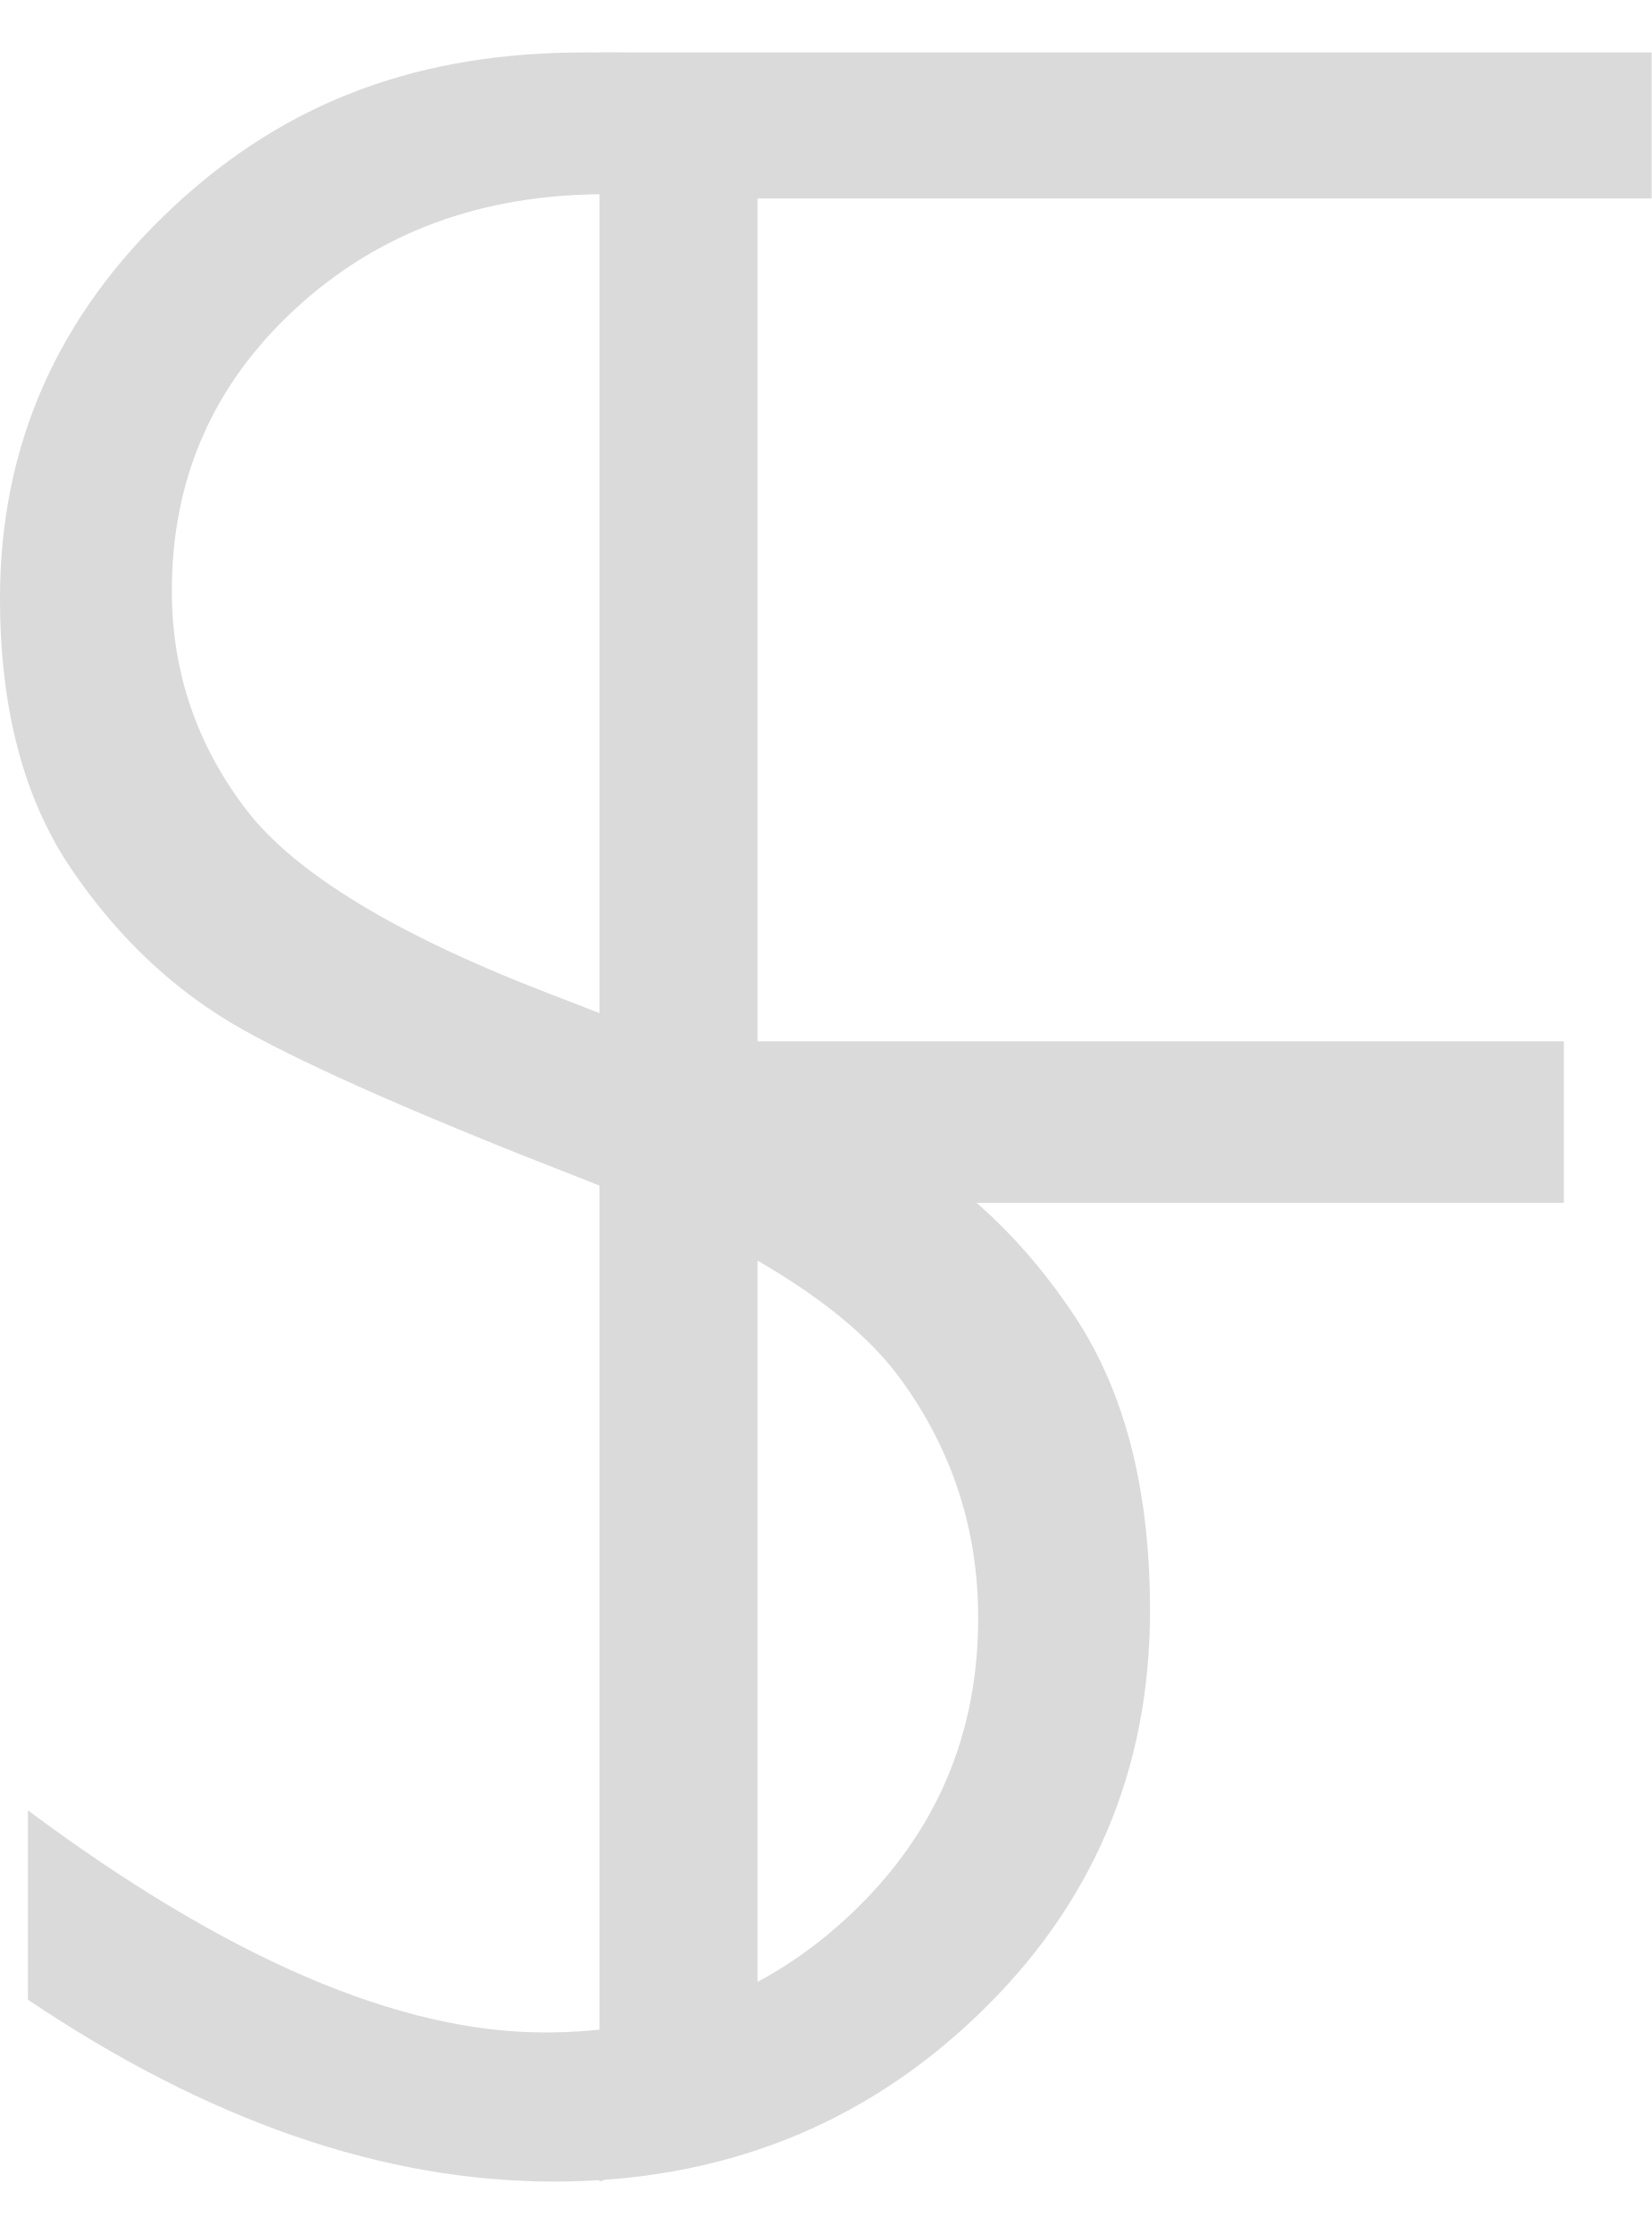
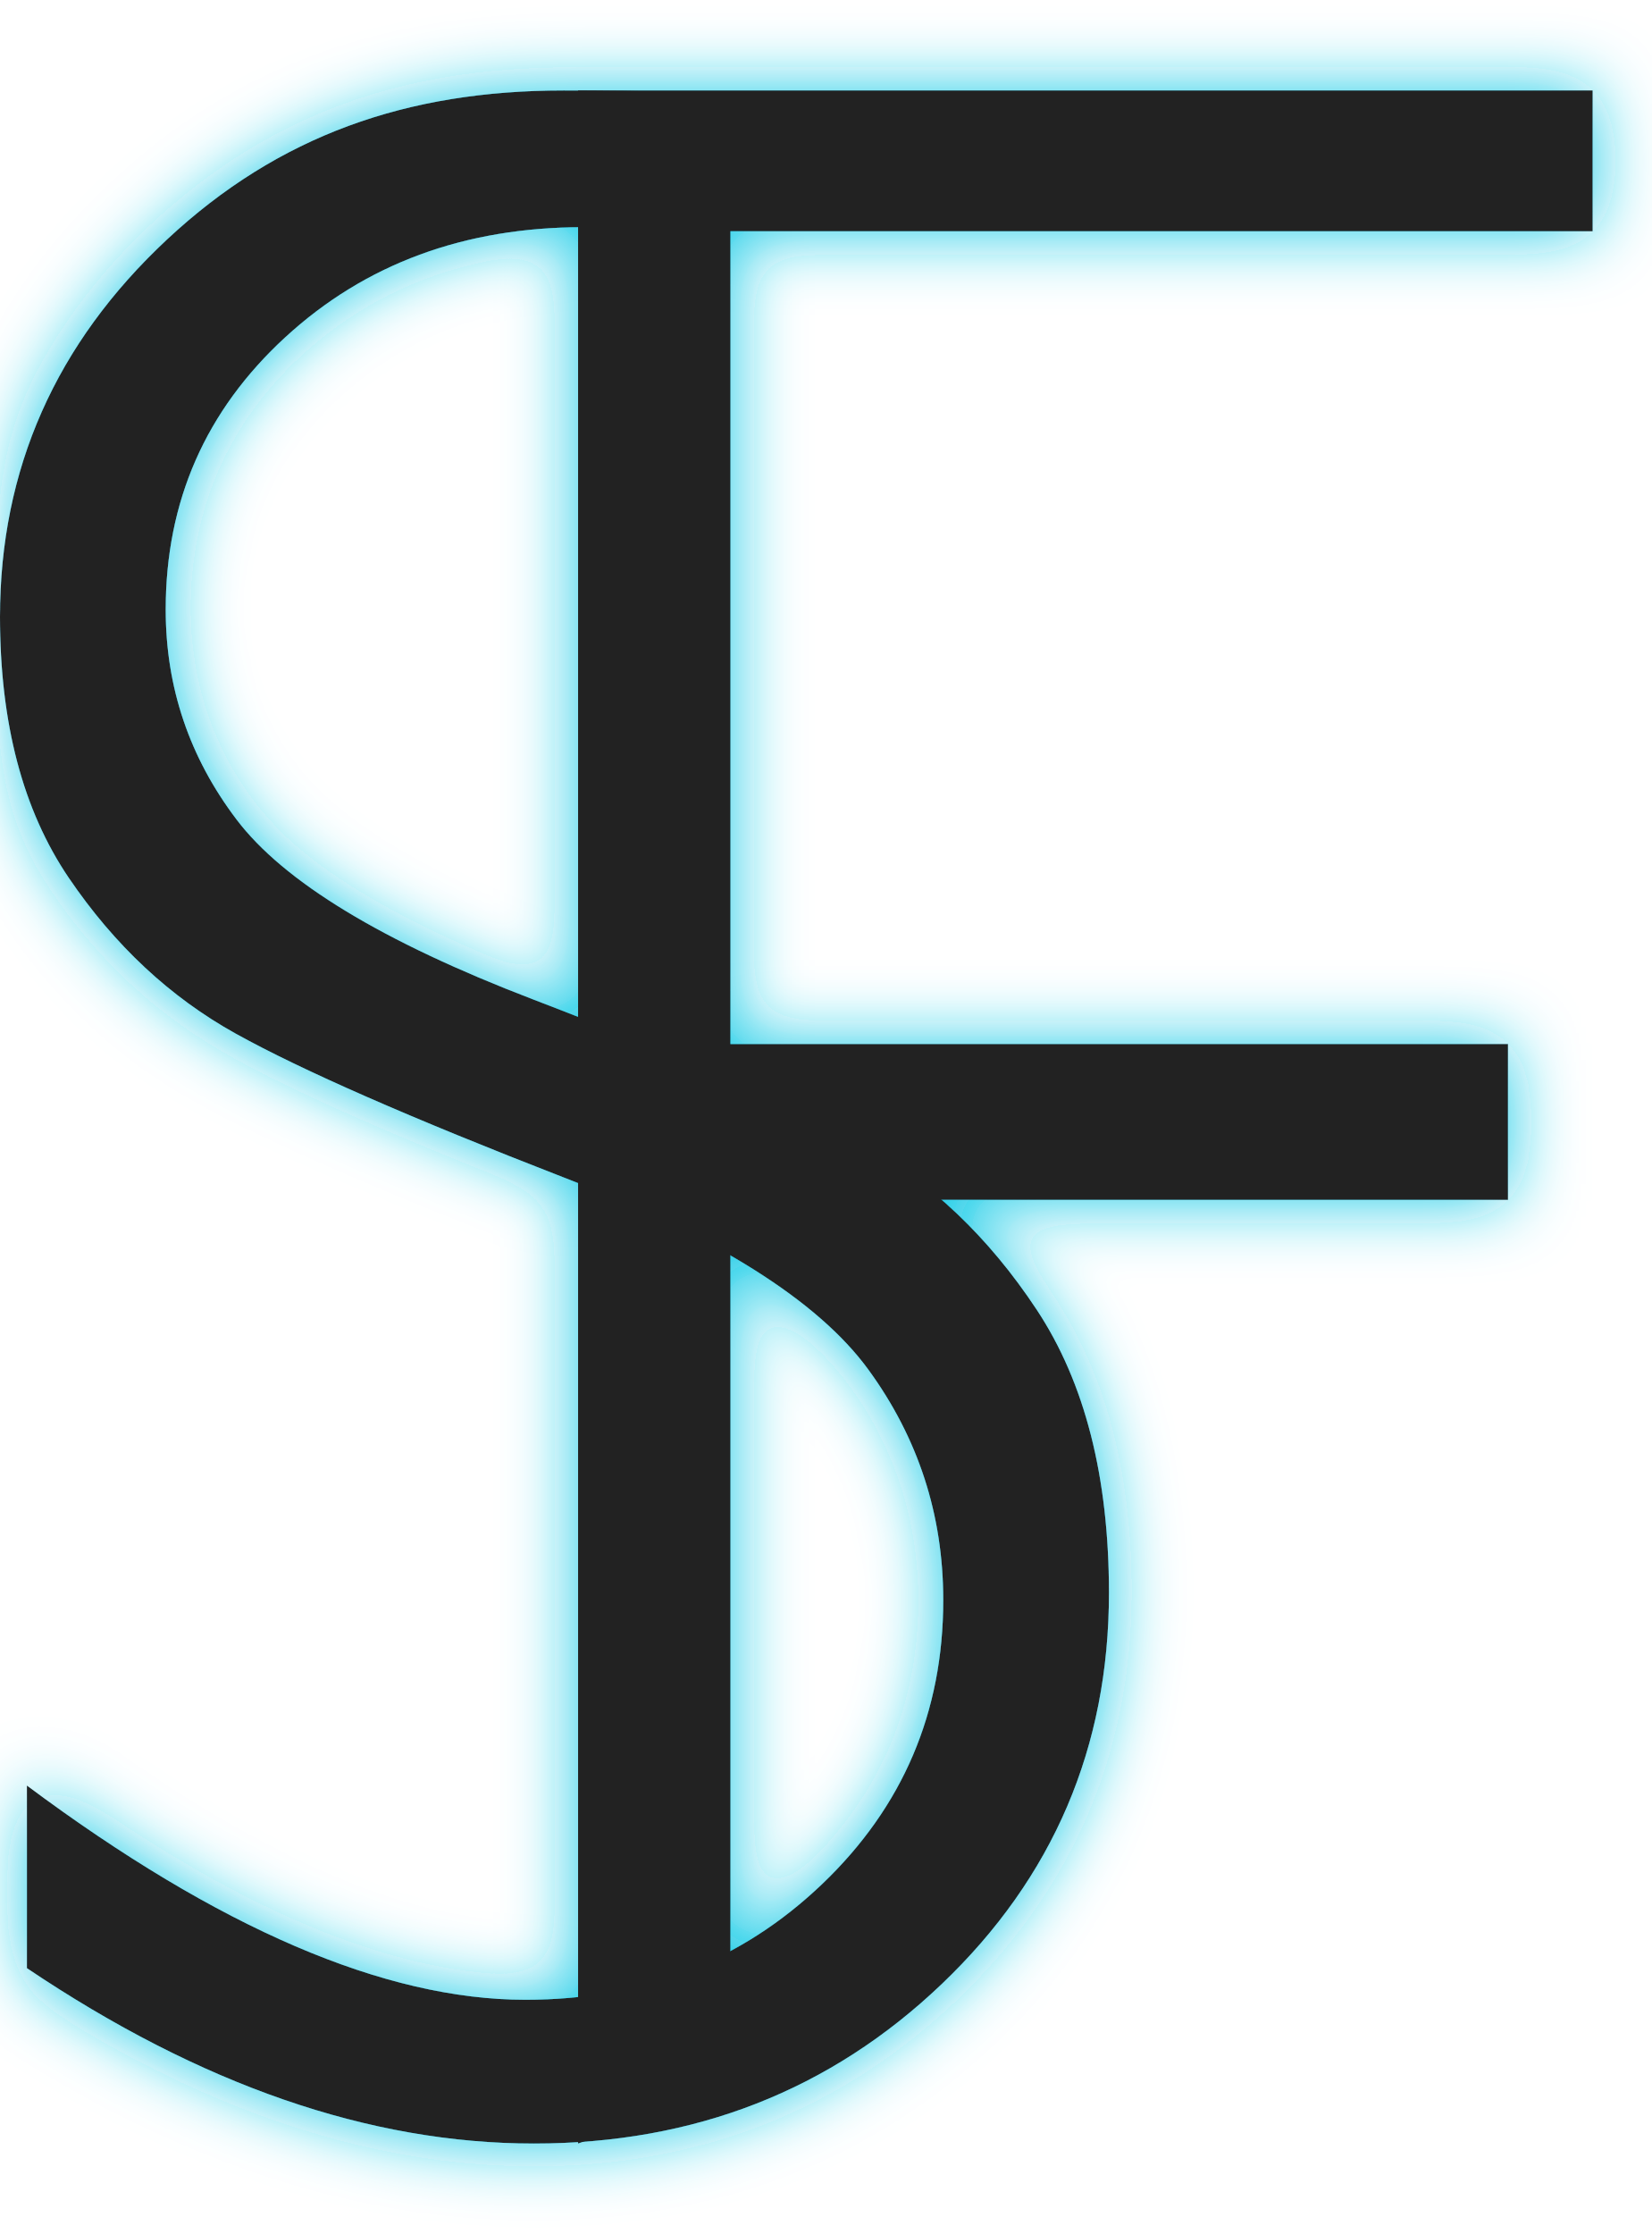
- <svg xmlns="http://www.w3.org/2000/svg" width="105px" height="142px" viewBox="0 0 135 174" version="1.1">
+ <svg xmlns="http://www.w3.org/2000/svg" width="105px" height="142px" viewBox="0 0 140 174" version="1.1">
+   <defs>
+     <filter id="shadow">
+       <feDropShadow dx="0" dy="0" stdDeviation="3" flood-color="#18CAE6" />
+     </filter>
+   </defs>
  <g id="Page-1" stroke="none" stroke-width="1" fill="none" fill-rule="evenodd">
-     <g id="playing-and-assets" transform="translate(-905, -347)" fill="#DADADA" fill-rule="nonzero">
-       <g id="LogoWhite" transform="translate(905, 347)">
+     <g id="playing-and-assets" transform="translate(-905, -347)" fill="#212224" fill-rule="nonzero">
+       <g id="LogoWhite" transform="translate(905, 347)" style="filter:url(#shadow)">
        <path d="M77.483,1.596 L77.483,10.227 C71.446,8.882 69.908,11.743 64.968,11.587 C58.133,11.371 55.547,11.587 49.461,11.587 C39.377,11.587 30.953,14.694 24.19,20.908 C17.427,27.121 14.046,34.818 14.046,43.996 C14.046,50.576 16.047,56.505 20.049,61.785 C24.05,67.065 32.414,72.141 45.139,77.015 C57.865,81.889 67.149,85.95 72.991,89.199 C78.834,92.448 83.796,97.159 87.877,103.333 C91.959,109.506 94,117.507 94,127.335 C94,140.413 89.278,151.459 79.834,160.476 C70.39,169.492 58.865,174 45.259,174 C31.333,174 17.007,169.045 2.281,159.135 L2.281,143.662 C18.528,155.765 32.614,161.816 44.539,161.816 C54.463,161.816 62.847,158.547 69.69,152.008 C76.533,145.469 79.954,137.448 79.954,127.944 C79.954,120.715 77.833,114.197 73.591,108.389 C69.349,102.581 60.746,97.159 47.78,92.123 C34.815,87.087 25.551,83.026 19.989,79.939 C14.426,76.853 9.704,72.446 5.822,66.72 C1.941,60.993 0,53.622 0,44.606 C0,32.097 4.722,21.436 14.166,12.622 C23.61,3.809 34.495,0 47.78,0 C60.826,0 63.498,0.552 77.483,1.596 Z" id="S" />
        <polygon id="F" points="135 0 135 11.932 61.918 11.932 61.918 80.813 127.823 80.813 127.823 94.021 61.918 94.021 61.918 169.395 49 174 49 0" />
      </g>
    </g>
  </g>
</svg>
